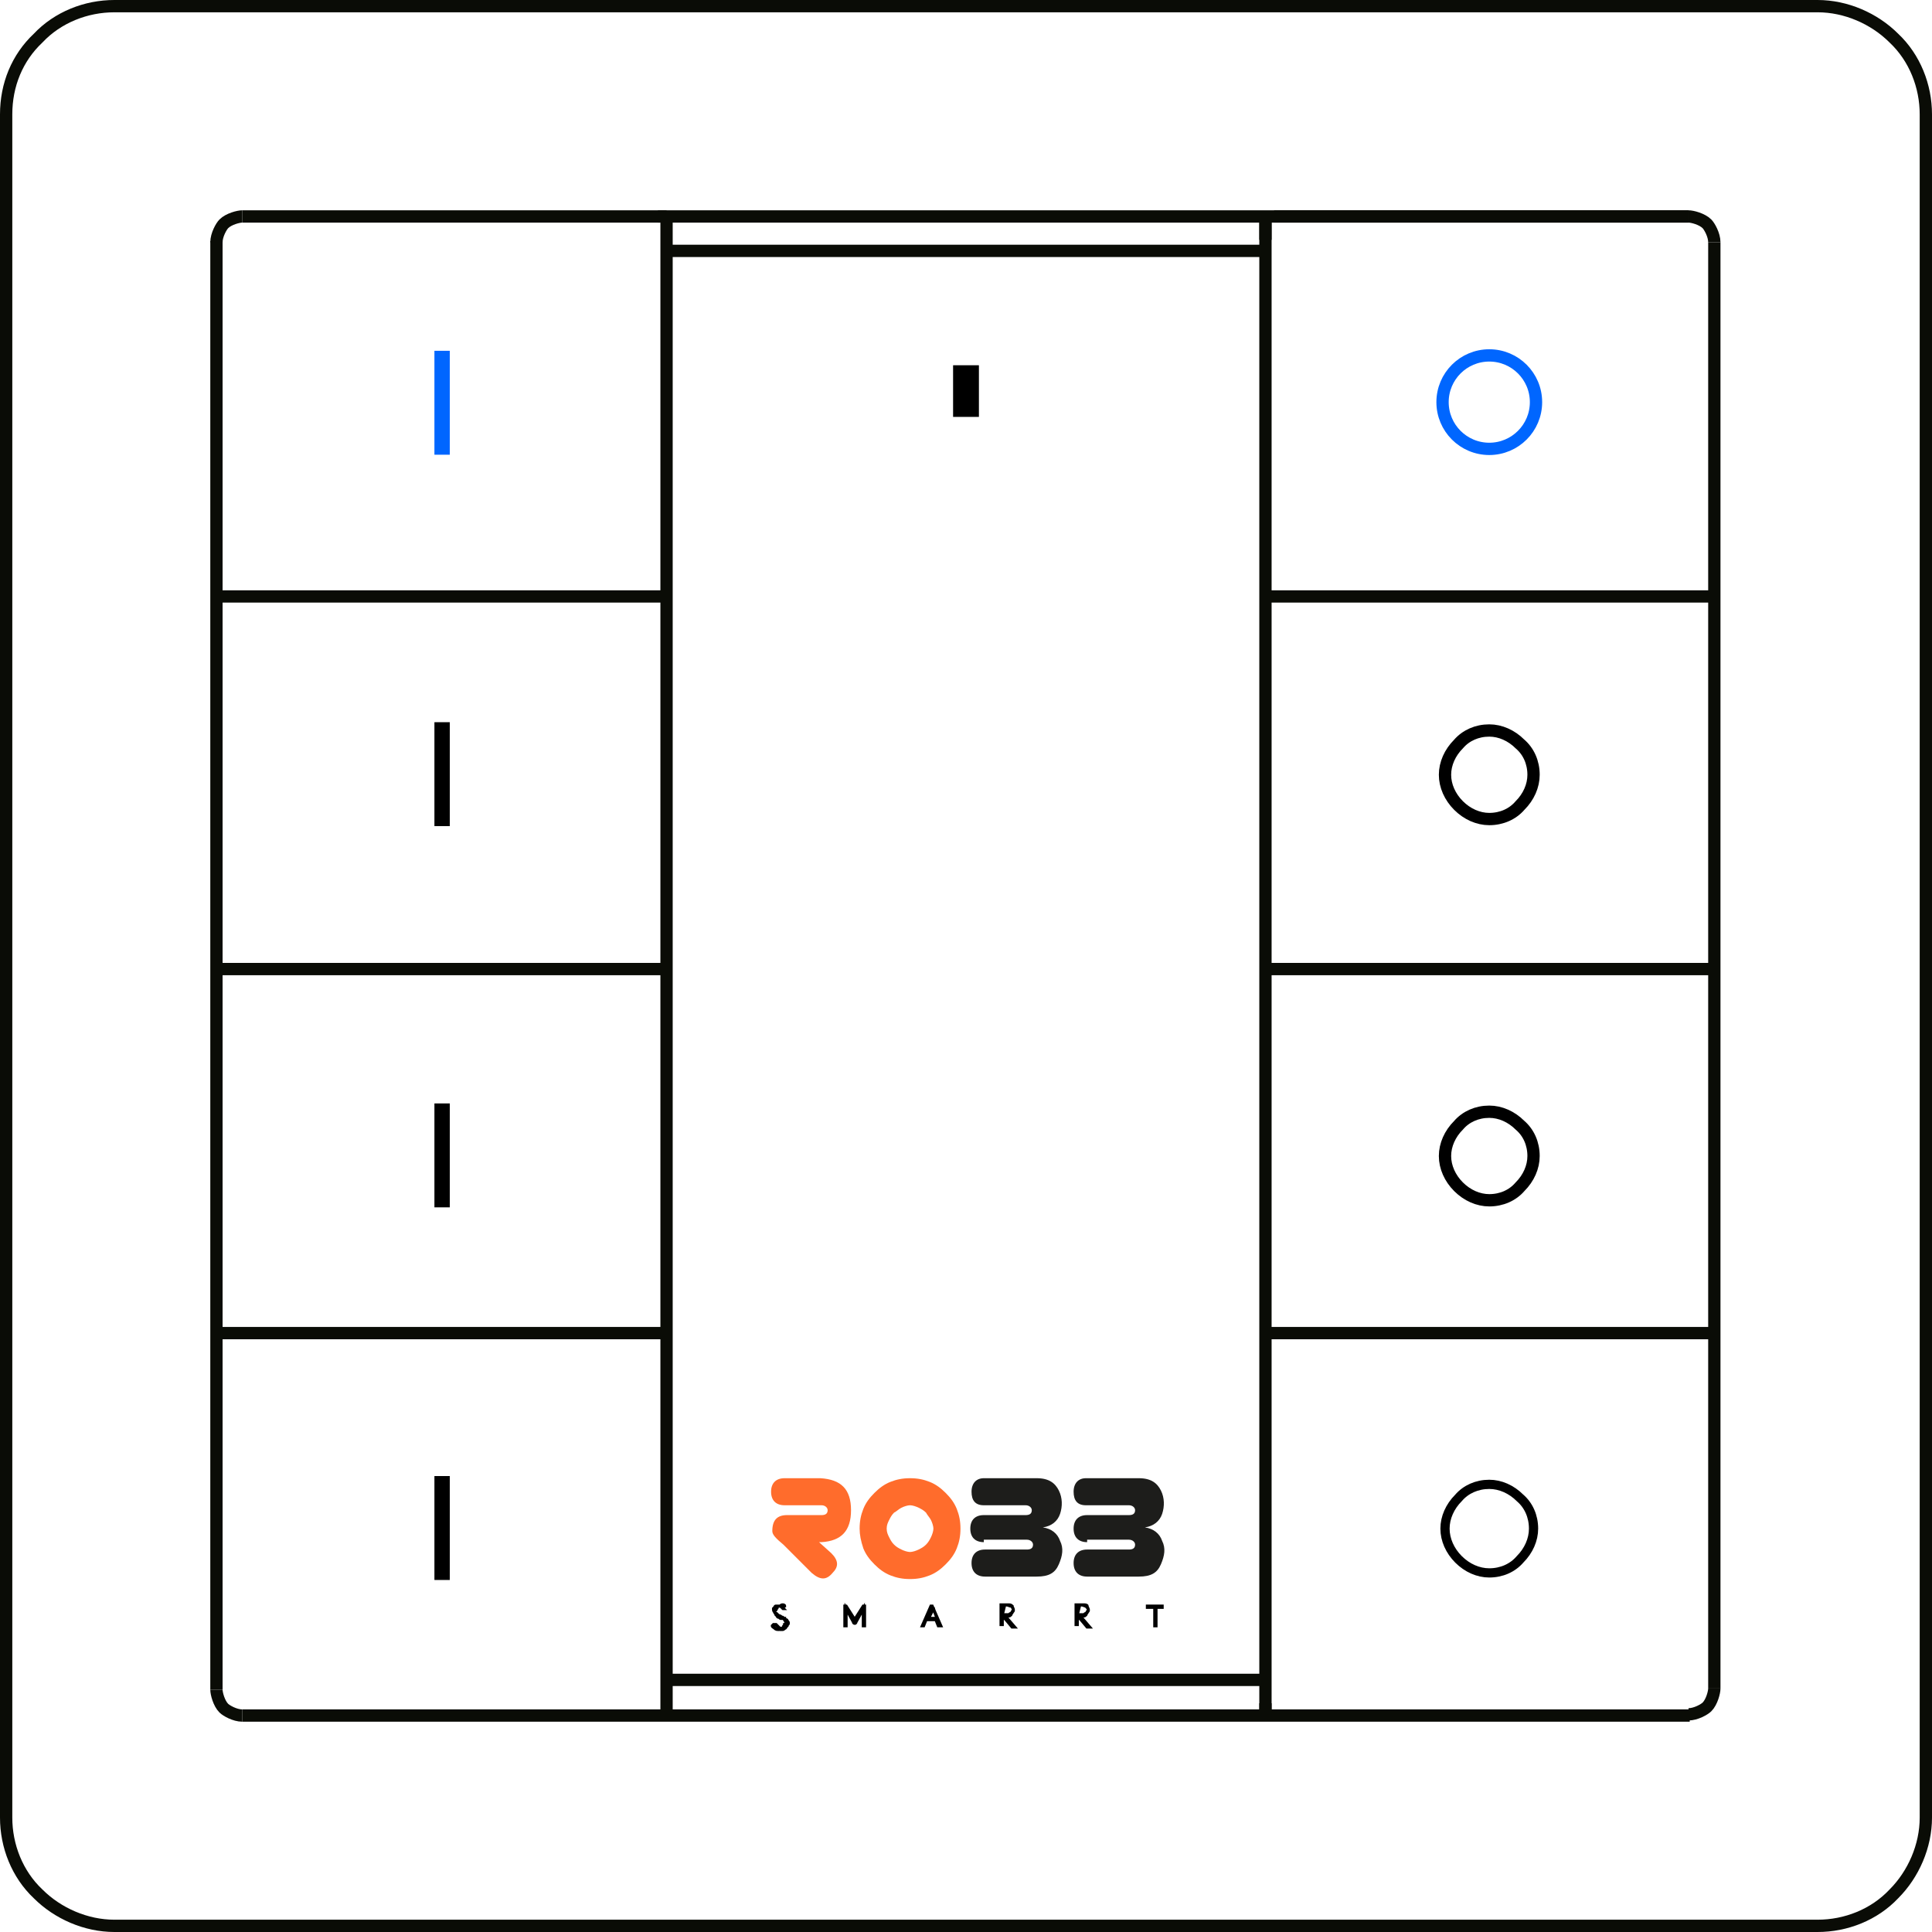
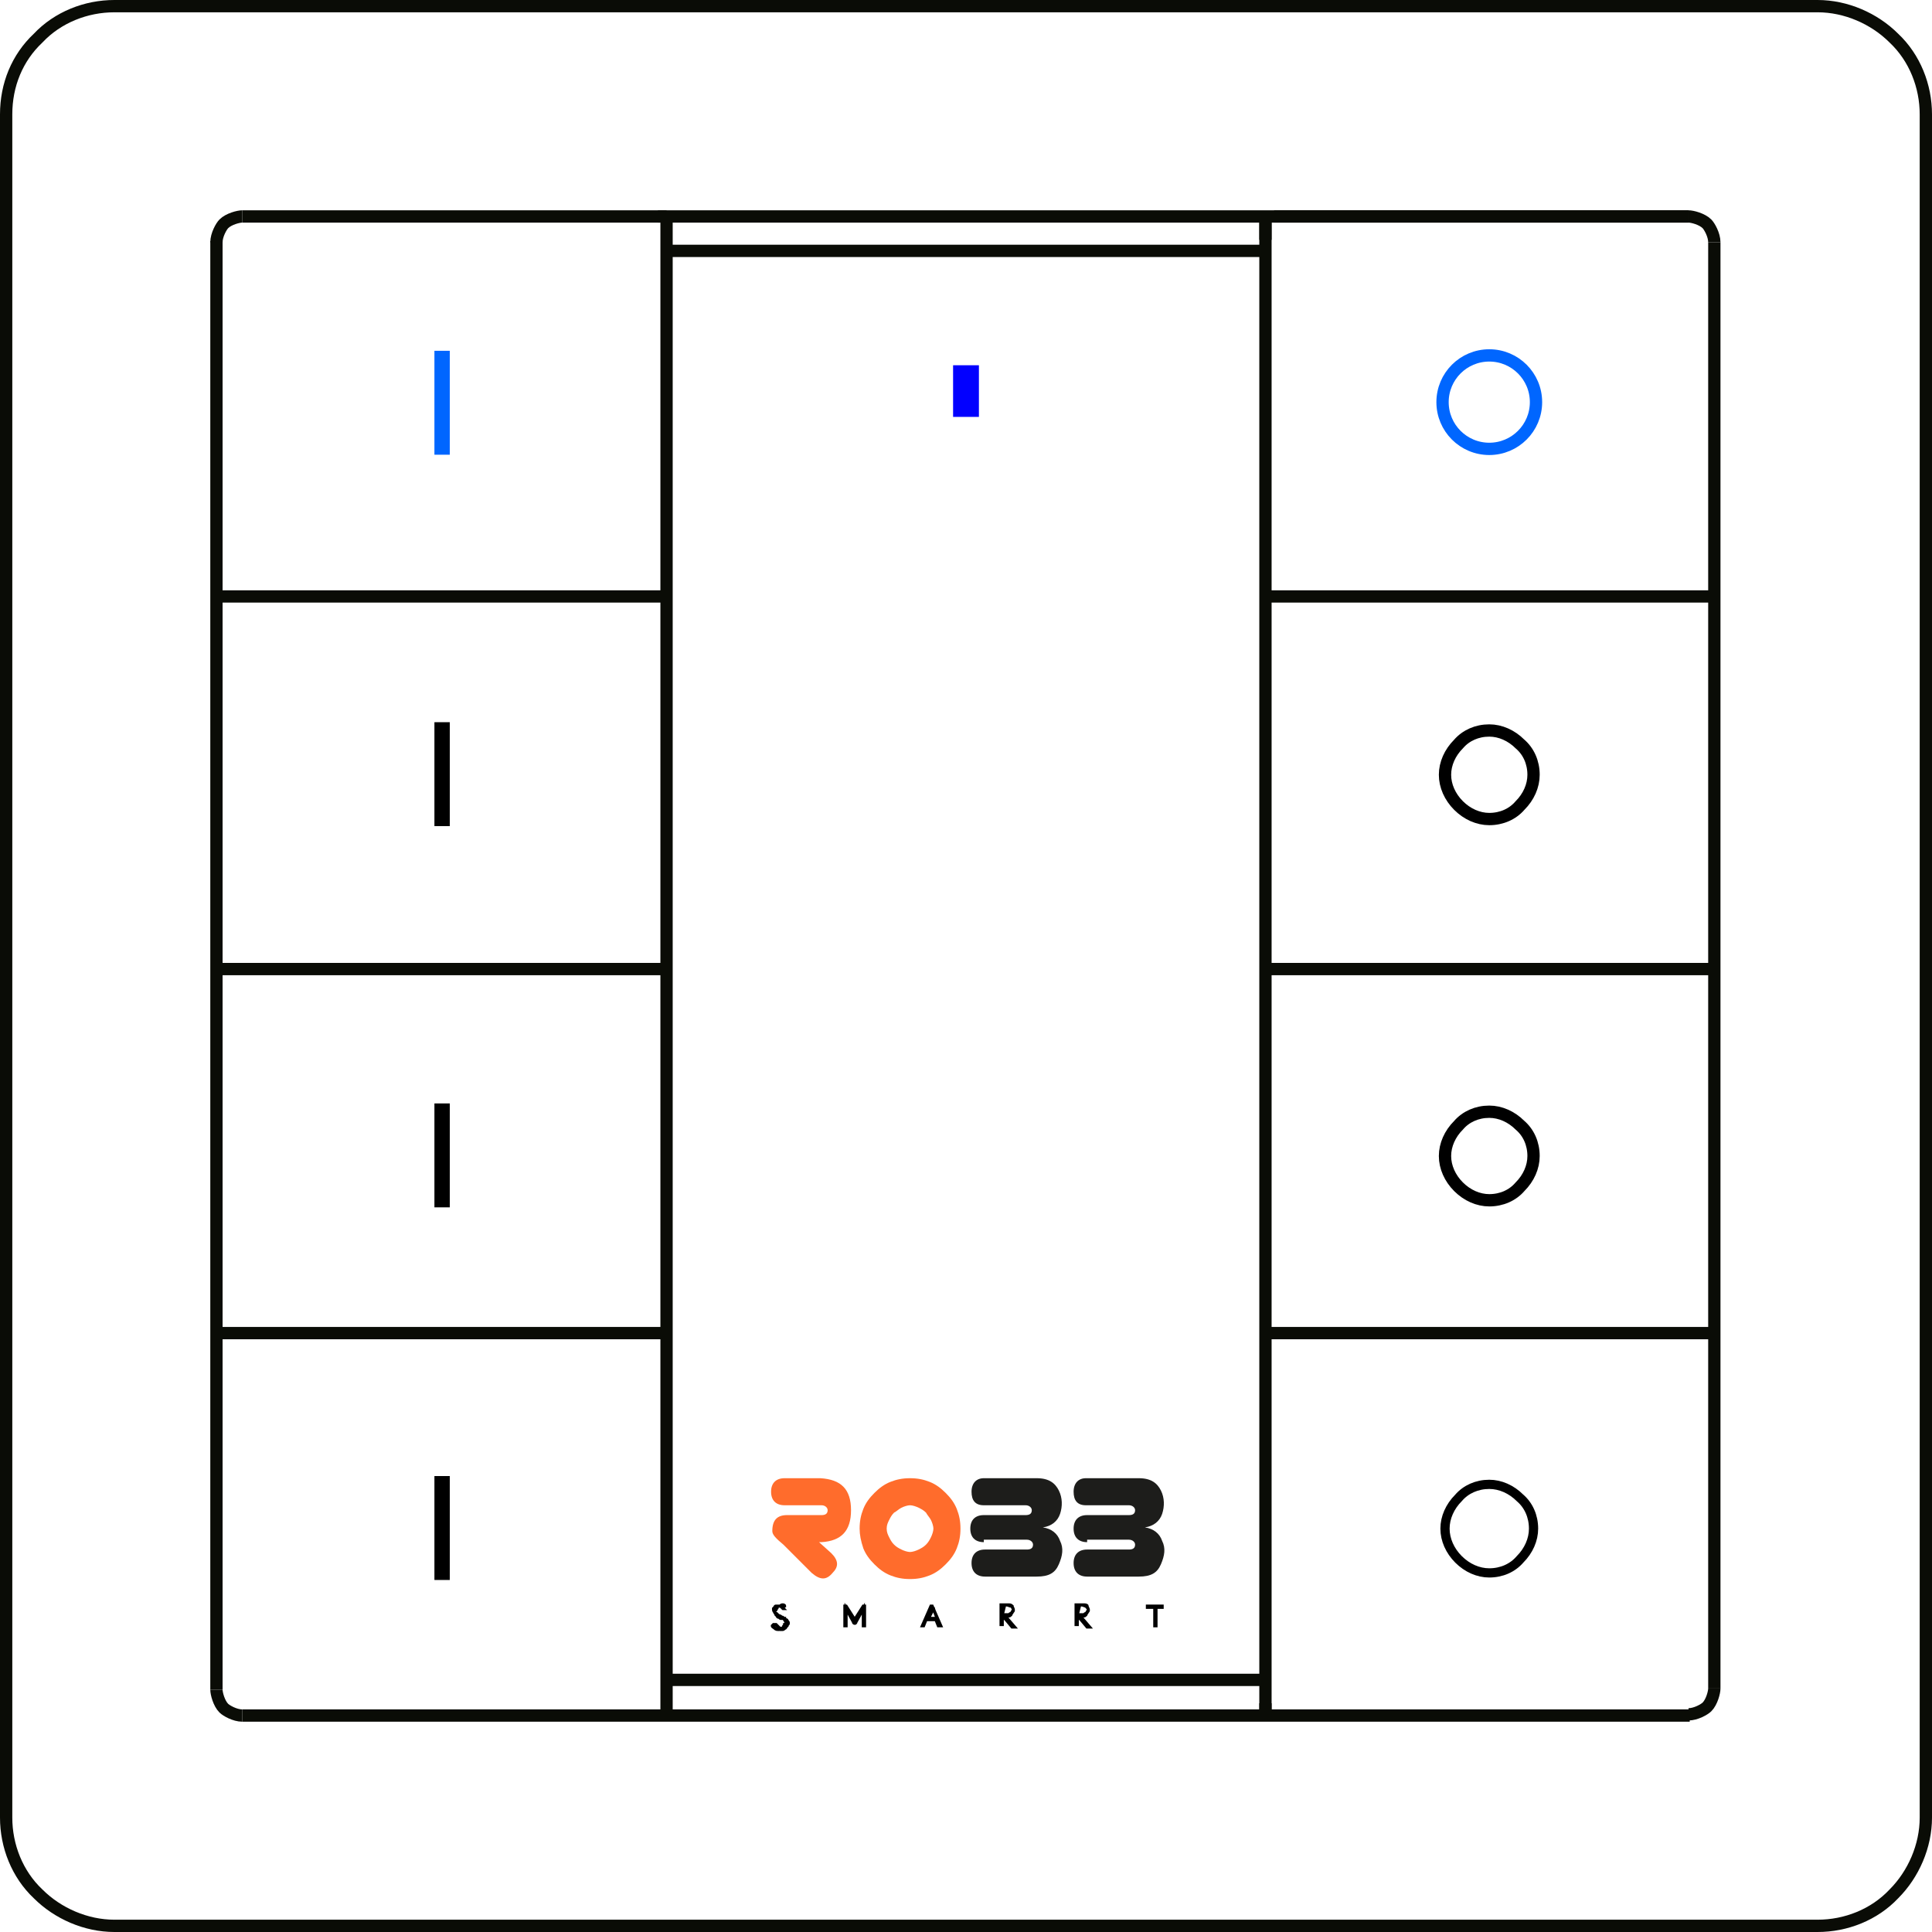
<svg xmlns="http://www.w3.org/2000/svg" version="1.1" id="Laag_1" x="0px" y="0px" viewBox="0 0 157.1 157.1" style="enable-background:new 0 0 157.1 157.1;" xml:space="preserve">
  <style type="text/css">
	.st0{fill:none;stroke:#0A0C06;stroke-linejoin:bevel;stroke-miterlimit:22.926;}
	.st1{fill:#1D1D1B;stroke:#000000;stroke-width:0.75;stroke-miterlimit:10;}
	.st2{fill:#1D1D1B;stroke:#0066FF;stroke-width:0.75;stroke-miterlimit:10;}
	.st3{fill:none;stroke:#000000;stroke-width:0.75;stroke-miterlimit:10;}
	.st4{fill:none;stroke:#000000;stroke-miterlimit:10;}
- 	.st5{fill:#FF6C2C;}
- 	.st6{fill:#1D1D1B;}
- 	.st7{fill:#1D1D1B;stroke:#000000;stroke-width:0.25;stroke-miterlimit:10;}
- 	.st8{stroke:#000000;stroke-width:0.25;stroke-miterlimit:10;}
- 	.st9{fill:none;stroke:#0066FF;stroke-miterlimit:22.926;}
+ 	.st5{fill:#0200FF;}
+ 	.st6{fill:#FF6C2C;}
+ 	.st7{fill:#1D1D1B;}
+ 	.st8{fill:#1D1D1B;stroke:#000000;stroke-width:0.25;stroke-miterlimit:10;}
+ 	.st9{stroke:#000000;stroke-width:0.25;stroke-miterlimit:10;}
+ 	.st10{fill:none;stroke:#0066FF;stroke-miterlimit:22.926;}
</style>
  <path class="st0" d="M9.3,0.5C7,0.5,4.7,1.4,3.1,3.1C1.4,4.7,0.5,6.9,0.5,9.3" />
  <path class="st0" d="M0.5,147.8c0,2.3,0.9,4.6,2.6,6.2c1.6,1.6,3.9,2.6,6.2,2.6" />
  <path class="st0" d="M156.6,9.3c0-2.3-0.9-4.6-2.6-6.2c-1.6-1.6-3.9-2.6-6.2-2.6" />
  <line class="st0" x1="147.8" y1="0.5" x2="9.3" y2="0.5" />
  <path class="st0" d="M147.8,156.6c2.3,0,4.6-0.9,6.2-2.6c1.6-1.6,2.6-3.9,2.6-6.2" />
  <line class="st0" x1="0.5" y1="9.3" x2="0.5" y2="147.8" />
  <line class="st0" x1="9.3" y1="156.6" x2="147.8" y2="156.6" />
  <line class="st0" x1="156.6" y1="147.8" x2="156.6" y2="9.3" />
  <path class="st0" d="M139.4,48.5c-12.2,0-30.4,0-36.5,0" />
  <path class="st0" d="M139.4,137.3c0-39.3,0-98.3,0-117.6" />
  <path class="st0" d="M19.7,139.5c39.1,0,98.2,0,117.7,0" />
  <path class="st0" d="M17.7,78.8c12.2,0,30.4,0,36.5,0" />
  <path class="st0" d="M54.2,108.4c-12.2,0-30.4,0-36.5,0" />
  <path class="st0" d="M137.3,139.4c0.6,0,1.3-0.4,1.5-0.6c0.4-0.4,0.6-1.2,0.6-1.5" />
  <path class="st0" d="M102.9,138.5c0,0.3,0,0.7,0,0.8" />
  <path class="st0" d="M102.9,17.6c0,44.3,0,99.7,0,121.8" />
  <path class="st0" d="M139.4,19.7c0-0.6-0.4-1.3-0.6-1.5c-0.4-0.4-1.2-0.6-1.5-0.6" />
  <path class="st0" d="M137.3,17.6c-11.2,0-28.1,0-33.7,0" />
  <path class="st0" d="M54.2,17.6c0,40.8,0,101.7,0,121.9" />
  <path class="st0" d="M54.2,20.4c16.2,0,40.4,0,48.4,0" />
  <path class="st0" d="M102.6,136.6c-16.1,0-40.2,0-48.2,0" />
  <path class="st0" d="M102.9,17.6c0,0.3,0,0.7,0,0.8" />
  <path class="st0" d="M102.9,18.4c0,0.4,0,0.9,0,1.1" />
  <path class="st0" d="M17.7,48.5c12.2,0,30.4,0,36.5,0" />
  <path class="st0" d="M17.6,137.4c0-39.4,0-98.5,0-117.8" />
  <path class="st0" d="M19.7,139.5c-0.6,0-1.3-0.4-1.5-0.6c-0.4-0.4-0.6-1.2-0.6-1.5" />
  <path class="st0" d="M17.6,19.7c0-0.6,0.4-1.3,0.6-1.5c0.4-0.4,1.2-0.6,1.5-0.6" />
  <path class="st0" d="M53.5,17.6c0.2,0,0.5,0,0.7,0" />
  <path class="st0" d="M139.4,78.8c-12.2,0-30.4,0-36.5,0" />
  <path class="st0" d="M102.9,108.4c12.2,0,30.4,0,36.5,0" />
  <path class="st0" d="M19.7,17.6c39.1,0,98.1,0,117.6,0" />
  <rect x="35.7" y="120.4" class="st1" width="0.5" height="7.7" />
  <rect x="35.7" y="90.1" class="st1" width="0.5" height="7.7" />
  <rect x="35.7" y="59.1" class="st1" width="0.5" height="7.7" />
  <rect x="35.7" y="28.9" class="st2" width="0.5" height="7.7" />
  <path class="st3" d="M118.6,126.8c0.7,0.7,1.6,1.1,2.5,1.1c1,0,1.9-0.4,2.5-1.1l0,0c0.7-0.7,1.1-1.6,1.1-2.5c0-1-0.4-1.9-1.1-2.5  l0,0c-0.7-0.7-1.6-1.1-2.5-1.1c-1,0-1.9,0.4-2.5,1.1l0,0c-0.7,0.7-1.1,1.6-1.1,2.5C117.5,125.2,117.9,126.1,118.6,126.8L118.6,126.8  z" />
  <path class="st4" d="M118.6,96.5c0.7,0.7,1.6,1.1,2.5,1.1c1,0,1.9-0.4,2.5-1.1l0,0c0.7-0.7,1.1-1.6,1.1-2.5c0-1-0.4-1.9-1.1-2.5l0,0  c-0.7-0.7-1.6-1.1-2.5-1.1c-1,0-1.9,0.4-2.5,1.1l0,0c-0.7,0.7-1.1,1.6-1.1,2.5S117.9,95.8,118.6,96.5L118.6,96.5z" />
  <path class="st4" d="M118.6,65.5c0.7,0.7,1.6,1.1,2.5,1.1c1,0,1.9-0.4,2.5-1.1l0,0c0.7-0.7,1.1-1.6,1.1-2.5c0-1-0.4-1.9-1.1-2.5l0,0  c-0.7-0.7-1.6-1.1-2.5-1.1c-1,0-1.9,0.4-2.5,1.1l0,0c-0.7,0.7-1.1,1.6-1.1,2.5S117.9,64.8,118.6,65.5L118.6,65.5z" />
-   <rect x="77.5" y="29.7" width="2.1" height="4.2" />
+   <rect x="77.5" y="29.7" class="st5" width="2.1" height="4.2" />
  <g>
-     <path class="st5" d="M69.2,122.8c0,1.7-0.8,2.5-2.4,2.6h-0.2l1,0.9c0.6,0.6,0.6,1.1,0.1,1.6c-0.5,0.6-1,0.6-1.7,0l-2.3-2.3   c-0.6-0.5-0.9-0.8-0.9-1.1c0-0.9,0.4-1.3,1.2-1.3h2.8c0.3,0,0.5-0.1,0.5-0.4c0-0.2-0.2-0.4-0.5-0.4h-3c-0.7,0-1.1-0.4-1.1-1.1   s0.4-1.1,1.1-1.1h2.9C68.4,120.3,69.2,121.1,69.2,122.8z" />
-     <path class="st5" d="M69.9,124.3c0-0.6,0.1-1.1,0.3-1.6c0.2-0.5,0.5-0.9,0.9-1.3c0.4-0.4,0.8-0.7,1.3-0.9c0.5-0.2,1-0.3,1.6-0.3   c0.6,0,1.1,0.1,1.6,0.3c0.5,0.2,0.9,0.5,1.3,0.9c0.4,0.4,0.7,0.8,0.9,1.3c0.2,0.5,0.3,1,0.3,1.6c0,0.6-0.1,1.1-0.3,1.6   c-0.2,0.5-0.5,0.9-0.9,1.3c-0.4,0.4-0.8,0.7-1.3,0.9c-0.5,0.2-1,0.3-1.6,0.3s-1.1-0.1-1.6-0.3c-0.5-0.2-0.9-0.5-1.3-0.9   c-0.4-0.4-0.7-0.8-0.9-1.3C70,125.3,69.9,124.8,69.9,124.3z M72.1,124.3c0,0.3,0.1,0.5,0.2,0.7s0.2,0.4,0.4,0.6   c0.2,0.2,0.4,0.3,0.6,0.4c0.2,0.1,0.5,0.2,0.7,0.2s0.5-0.1,0.7-0.2c0.2-0.1,0.4-0.2,0.6-0.4c0.2-0.2,0.3-0.4,0.4-0.6   c0.1-0.2,0.2-0.5,0.2-0.7s-0.1-0.5-0.2-0.7c-0.1-0.2-0.3-0.4-0.4-0.6c-0.2-0.2-0.4-0.3-0.6-0.4c-0.2-0.1-0.5-0.2-0.7-0.2   s-0.5,0.1-0.7,0.2c-0.2,0.1-0.4,0.3-0.6,0.4c-0.2,0.2-0.3,0.4-0.4,0.6C72.2,123.8,72.1,124,72.1,124.3z" />
-     <path class="st6" d="M80,125.4c-0.7,0-1.1-0.4-1.1-1.1s0.4-1.1,1.1-1.1h3.4c0.3,0,0.5-0.1,0.5-0.4c0-0.2-0.2-0.4-0.5-0.4H80   c-0.7,0-1-0.4-1-1.1s0.4-1.1,1-1.1h4.3c1,0,1.5,0.4,1.8,1s0.3,1.3,0.1,1.9c-0.2,0.6-0.7,1-1.4,1.1c0.7,0.1,1.2,0.5,1.4,1.1   c0.3,0.6,0.2,1.2-0.1,1.9c-0.3,0.7-0.8,1-1.8,1h-4.2c-0.7,0-1.1-0.4-1.1-1.1s0.4-1.1,1.1-1.1h3.4c0.3,0,0.5-0.1,0.5-0.4   c0-0.2-0.2-0.4-0.5-0.4H80C80,125.3,80,125.4,80,125.4z" />
-     <path class="st6" d="M88.4,125.4c-0.7,0-1.1-0.4-1.1-1.1s0.4-1.1,1.1-1.1h3.4c0.3,0,0.5-0.1,0.5-0.4c0-0.2-0.2-0.4-0.5-0.4h-3.5   c-0.7,0-1-0.4-1-1.1s0.4-1.1,1-1.1h4.3c1,0,1.5,0.4,1.8,1s0.3,1.3,0.1,1.9c-0.2,0.6-0.7,1-1.4,1.1c0.7,0.1,1.2,0.5,1.4,1.1   c0.3,0.6,0.2,1.2-0.1,1.9c-0.3,0.7-0.8,1-1.8,1h-4.2c-0.7,0-1.1-0.4-1.1-1.1s0.4-1.1,1.1-1.1h3.4c0.3,0,0.5-0.1,0.5-0.4   c0-0.2-0.2-0.4-0.5-0.4h-3.4C88.4,125.3,88.4,125.4,88.4,125.4z" />
+     <path class="st6" d="M69.2,122.8c0,1.7-0.8,2.5-2.4,2.6h-0.2l1,0.9c0.6,0.6,0.6,1.1,0.1,1.6c-0.5,0.6-1,0.6-1.7,0l-2.3-2.3   c-0.6-0.5-0.9-0.8-0.9-1.1c0-0.9,0.4-1.3,1.2-1.3h2.8c0.3,0,0.5-0.1,0.5-0.4c0-0.2-0.2-0.4-0.5-0.4h-3c-0.7,0-1.1-0.4-1.1-1.1   s0.4-1.1,1.1-1.1h2.9C68.4,120.3,69.2,121.1,69.2,122.8z" />
+     <path class="st6" d="M69.9,124.3c0-0.6,0.1-1.1,0.3-1.6c0.2-0.5,0.5-0.9,0.9-1.3s0.8-0.7,1.3-0.9c0.5-0.2,1-0.3,1.6-0.3   s1.1,0.1,1.6,0.3c0.5,0.2,0.9,0.5,1.3,0.9s0.7,0.8,0.9,1.3c0.2,0.5,0.3,1,0.3,1.6s-0.1,1.1-0.3,1.6c-0.2,0.5-0.5,0.9-0.9,1.3   s-0.8,0.7-1.3,0.9c-0.5,0.2-1,0.3-1.6,0.3s-1.1-0.1-1.6-0.3s-0.9-0.5-1.3-0.9s-0.7-0.8-0.9-1.3C70,125.3,69.9,124.8,69.9,124.3z    M72.1,124.3c0,0.3,0.1,0.5,0.2,0.7s0.2,0.4,0.4,0.6c0.2,0.2,0.4,0.3,0.6,0.4s0.5,0.2,0.7,0.2s0.5-0.1,0.7-0.2s0.4-0.2,0.6-0.4   c0.2-0.2,0.3-0.4,0.4-0.6s0.2-0.5,0.2-0.7s-0.1-0.5-0.2-0.7s-0.3-0.4-0.4-0.6c-0.2-0.2-0.4-0.3-0.6-0.4s-0.5-0.2-0.7-0.2   s-0.5,0.1-0.7,0.2s-0.4,0.3-0.6,0.4c-0.2,0.2-0.3,0.4-0.4,0.6S72.1,124,72.1,124.3z" />
+     <path class="st7" d="M80,125.4c-0.7,0-1.1-0.4-1.1-1.1s0.4-1.1,1.1-1.1h3.4c0.3,0,0.5-0.1,0.5-0.4c0-0.2-0.2-0.4-0.5-0.4H80   c-0.7,0-1-0.4-1-1.1s0.4-1.1,1-1.1h4.3c1,0,1.5,0.4,1.8,1s0.3,1.3,0.1,1.9c-0.2,0.6-0.7,1-1.4,1.1c0.7,0.1,1.2,0.5,1.4,1.1   c0.3,0.6,0.2,1.2-0.1,1.9c-0.3,0.7-0.8,1-1.8,1h-4.2c-0.7,0-1.1-0.4-1.1-1.1s0.4-1.1,1.1-1.1h3.4c0.3,0,0.5-0.1,0.5-0.4   c0-0.2-0.2-0.4-0.5-0.4H80C80,125.3,80,125.4,80,125.4z" />
+     <path class="st7" d="M88.4,125.4c-0.7,0-1.1-0.4-1.1-1.1s0.4-1.1,1.1-1.1h3.4c0.3,0,0.5-0.1,0.5-0.4c0-0.2-0.2-0.4-0.5-0.4h-3.5   c-0.7,0-1-0.4-1-1.1s0.4-1.1,1-1.1h4.3c1,0,1.5,0.4,1.8,1s0.3,1.3,0.1,1.9c-0.2,0.6-0.7,1-1.4,1.1c0.7,0.1,1.2,0.5,1.4,1.1   c0.3,0.6,0.2,1.2-0.1,1.9c-0.3,0.7-0.8,1-1.8,1h-4.2c-0.7,0-1.1-0.4-1.1-1.1s0.4-1.1,1.1-1.1h3.4c0.3,0,0.5-0.1,0.5-0.4   c0-0.2-0.2-0.4-0.5-0.4h-3.4C88.4,125.3,88.4,125.4,88.4,125.4z" />
    <g>
-       <path class="st7" d="M63.7,130.8C63.7,130.8,63.6,130.8,63.7,130.8C63.6,130.8,63.6,130.8,63.7,130.8l-0.1-0.1    c-0.1,0-0.1-0.1-0.1-0.1c-0.1,0-0.1,0-0.2,0c-0.1,0-0.1,0-0.2,0c-0.1,0-0.1,0.1-0.1,0.1c-0.1,0.1-0.1,0.1-0.1,0.1    c0,0.1,0,0.1,0,0.1s0,0.1,0.1,0.2c0,0.1,0.1,0.1,0.1,0.1c0.1,0,0.1,0.1,0.1,0.1c0.1,0,0.1,0.1,0.2,0.1c0.1,0,0.1,0.1,0.2,0.1    s0.1,0.1,0.1,0.1c0.1,0.1,0.1,0.1,0.1,0.1c0,0.1,0.1,0.1,0.1,0.2c0,0.1,0,0.2-0.1,0.2c0,0.1-0.1,0.1-0.1,0.2s-0.1,0.1-0.2,0.1    c-0.1,0-0.2,0.1-0.2,0.1c-0.1,0-0.2,0-0.3-0.1c-0.1-0.1-0.2-0.1-0.2-0.2l0.1-0.1c0,0,0,0,0.1,0c0,0,0,0,0.1,0c0,0,0,0,0.1,0.1    l0.1,0.1l0.1,0.1c0.1,0,0.1,0,0.1,0.1c0.1,0,0.1,0,0.1,0c0.1,0,0.1,0,0.2-0.1c0.1,0,0.1-0.1,0.1-0.1c0.1-0.1,0.1-0.1,0.1-0.1    c0-0.1,0.1-0.1,0.1-0.2c0-0.1,0-0.1-0.1-0.2c0-0.1-0.1-0.1-0.1-0.1c-0.1,0-0.1-0.1-0.1-0.1c-0.2,0-0.3,0-0.3,0    c-0.1,0-0.1-0.1-0.2-0.1c-0.1,0-0.1-0.1-0.1-0.1c-0.1-0.1-0.1-0.1-0.1-0.1c0-0.1-0.1-0.1-0.1-0.2s0-0.1,0.1-0.2    c0-0.1,0.1-0.1,0.1-0.2s0.1-0.1,0.2-0.1c0.1,0,0.1-0.1,0.2-0.1s0.2,0,0.2,0.1C63.6,130.7,63.6,130.7,63.7,130.8L63.7,130.8z" />
-       <path class="st7" d="M69.5,131.7C69.5,131.7,69.5,131.7,69.5,131.7C69.5,131.7,69.5,131.7,69.5,131.7l0.7-1.1l0,0l0,0h0.1v1.6    h-0.1v-1.3c0,0,0,0,0-0.1l-0.6,1.1c0,0,0,0.1-0.1,0.1l0,0c0,0-0.1,0-0.1-0.1l-0.6-1.1c0,0,0,0,0,0.1v1.3h-0.1v-1.6h0.1l0,0l0,0    L69.5,131.7C69.5,131.7,69.5,131.7,69.5,131.7z" />
-       <path class="st8" d="M76.5,132.2h-0.1c0,0,0,0-0.1,0l0,0l-0.2-0.5h-0.8l-0.2,0.5l0,0c0,0,0,0-0.1,0H75l0.7-1.6h0.1L76.5,132.2z     M75.5,131.6h0.7l-0.3-0.8v-0.1l0,0l0,0v0.1L75.5,131.6z" />
-       <path class="st7" d="M81.5,131.4v0.7h-0.1v-1.6h0.4c0.2,0,0.3,0.1,0.4,0.1s0.2,0.2,0.2,0.3c0,0.1,0,0.1-0.1,0.2    c0,0.1-0.1,0.1-0.1,0.2c-0.1,0.1-0.1,0.1-0.2,0.1c-0.1,0-0.1,0.1-0.2,0.1l0.1,0.1l0.6,0.7h-0.1c0,0,0,0-0.1,0l0,0l-0.5-0.6    l-0.1-0.1h-0.1L81.5,131.4L81.5,131.4z M81.5,131.3h0.3c0.1,0,0.2,0,0.2,0c0.1,0,0.1-0.1,0.2-0.1c0.1-0.1,0.1-0.1,0.1-0.1    c0-0.1,0.1-0.1,0.1-0.2c0-0.1-0.1-0.2-0.1-0.3c-0.1-0.1-0.2-0.1-0.3-0.1h-0.3L81.5,131.3L81.5,131.3z" />
-       <path class="st7" d="M87.6,131.4v0.7h-0.1v-1.6h0.4c0.2,0,0.3,0.1,0.4,0.1c0.1,0.1,0.2,0.2,0.2,0.3c0,0.1,0,0.1-0.1,0.2    c0,0.1-0.1,0.1-0.1,0.2c-0.1,0.1-0.1,0.1-0.2,0.1c-0.1,0-0.1,0.1-0.2,0.1l0.1,0.1l0.6,0.7h-0.1c0,0,0,0-0.1,0l0,0l-0.5-0.6    l-0.1-0.1h-0.1L87.6,131.4L87.6,131.4z M87.6,131.3h0.3c0.1,0,0.2,0,0.2,0c0.1,0,0.1-0.1,0.2-0.1c0.1-0.1,0.1-0.1,0.1-0.1    c0-0.1,0.1-0.1,0.1-0.2c0-0.1-0.1-0.2-0.1-0.3s-0.2-0.1-0.3-0.1h-0.3L87.6,131.3L87.6,131.3z" />
-       <path class="st7" d="M94.5,130.6v0.1h-0.5v1.5h-0.1v-1.5h-0.6v-0.1H94.5z" />
+       <path class="st8" d="M63.7,130.8C63.7,130.8,63.6,130.8,63.7,130.8C63.6,130.8,63.6,130.8,63.7,130.8l-0.1-0.1    c-0.1,0-0.1-0.1-0.1-0.1c-0.1,0-0.1,0-0.2,0c-0.1,0-0.1,0-0.2,0c-0.1,0-0.1,0.1-0.1,0.1c-0.1,0.1-0.1,0.1-0.1,0.1    c0,0.1,0,0.1,0,0.1s0,0.1,0.1,0.2c0,0.1,0.1,0.1,0.1,0.1c0.1,0,0.1,0.1,0.1,0.1c0.1,0,0.1,0.1,0.2,0.1c0.1,0,0.1,0.1,0.2,0.1    s0.1,0.1,0.1,0.1c0.1,0.1,0.1,0.1,0.1,0.1c0,0.1,0.1,0.1,0.1,0.2c0,0.1,0,0.2-0.1,0.2c0,0.1-0.1,0.1-0.1,0.2s-0.1,0.1-0.2,0.1    c-0.1,0-0.2,0.1-0.2,0.1c-0.1,0-0.2,0-0.3-0.1s-0.2-0.1-0.2-0.2l0.1-0.1c0,0,0,0,0.1,0c0,0,0,0,0.1,0c0,0,0,0,0.1,0.1l0.1,0.1    l0.1,0.1c0.1,0,0.1,0,0.1,0.1c0.1,0,0.1,0,0.1,0c0.1,0,0.1,0,0.2-0.1c0.1,0,0.1-0.1,0.1-0.1c0.1-0.1,0.1-0.1,0.1-0.1    c0-0.1,0.1-0.1,0.1-0.2c0-0.1,0-0.1-0.1-0.2c0-0.1-0.1-0.1-0.1-0.1c-0.1,0-0.1-0.1-0.1-0.1c-0.2,0-0.3,0-0.3,0    c-0.1,0-0.1-0.1-0.2-0.1c-0.1,0-0.1-0.1-0.1-0.1c-0.1-0.1-0.1-0.1-0.1-0.1c0-0.1-0.1-0.1-0.1-0.2s0-0.1,0.1-0.2    c0-0.1,0.1-0.1,0.1-0.2s0.1-0.1,0.2-0.1c0.1,0,0.1-0.1,0.2-0.1s0.2,0,0.2,0.1C63.6,130.7,63.6,130.7,63.7,130.8L63.7,130.8z" />
+       <path class="st8" d="M69.5,131.7L69.5,131.7L69.5,131.7l0.7-1.1l0,0l0,0h0.1v1.6h-0.1v-1.3c0,0,0,0,0-0.1l-0.6,1.1    c0,0,0,0.1-0.1,0.1l0,0c0,0-0.1,0-0.1-0.1l-0.6-1.1c0,0,0,0,0,0.1v1.3h-0.1v-1.6h0.1l0,0l0,0L69.5,131.7L69.5,131.7z" />
+       <path class="st9" d="M76.5,132.2L76.5,132.2c-0.1,0-0.1,0-0.2,0l0,0l-0.2-0.5h-0.8l-0.2,0.5l0,0c0,0,0,0-0.1,0h0l0.7-1.6h0.1    L76.5,132.2z M75.5,131.6h0.7l-0.3-0.8v-0.1l0,0l0,0v0.1L75.5,131.6z" />
+       <path class="st8" d="M81.5,131.4v0.7h-0.1v-1.6h0.4c0.2,0,0.3,0.1,0.4,0.1s0.2,0.2,0.2,0.3s0,0.1-0.1,0.2c0,0.1-0.1,0.1-0.1,0.2    c-0.1,0.1-0.1,0.1-0.2,0.1s-0.1,0.1-0.2,0.1l0.1,0.1l0.6,0.7h-0.1c0,0,0,0-0.1,0l0,0l-0.5-0.6l-0.1-0.1h-0.1L81.5,131.4    L81.5,131.4z M81.5,131.3h0.3c0.1,0,0.2,0,0.2,0c0.1,0,0.1-0.1,0.2-0.1c0.1-0.1,0.1-0.1,0.1-0.1c0-0.1,0.1-0.1,0.1-0.2    c0-0.1-0.1-0.2-0.1-0.3c-0.1-0.1-0.2-0.1-0.3-0.1h-0.3L81.5,131.3L81.5,131.3z" />
+       <path class="st8" d="M87.6,131.4v0.7h-0.1v-1.6h0.4c0.2,0,0.3,0.1,0.4,0.1c0.1,0.1,0.2,0.2,0.2,0.3s0,0.1-0.1,0.2    c0,0.1-0.1,0.1-0.1,0.2c-0.1,0.1-0.1,0.1-0.2,0.1s-0.1,0.1-0.2,0.1l0.1,0.1l0.6,0.7h-0.1c0,0,0,0-0.1,0l0,0l-0.5-0.6l-0.1-0.1    h-0.1L87.6,131.4L87.6,131.4z M87.6,131.3h0.3c0.1,0,0.2,0,0.2,0c0.1,0,0.1-0.1,0.2-0.1c0.1-0.1,0.1-0.1,0.1-0.1    c0-0.1,0.1-0.1,0.1-0.2c0-0.1-0.1-0.2-0.1-0.3s-0.2-0.1-0.3-0.1h-0.3L87.6,131.3L87.6,131.3z" />
+       <path class="st8" d="M94.5,130.6v0.1H94v1.5h-0.1v-1.5h-0.6v-0.1H94.5z" />
    </g>
  </g>
-   <circle class="st9" cx="121.1" cy="32.7" r="3.8" />
+   <circle class="st10" cx="121.1" cy="32.7" r="3.8" />
</svg>
